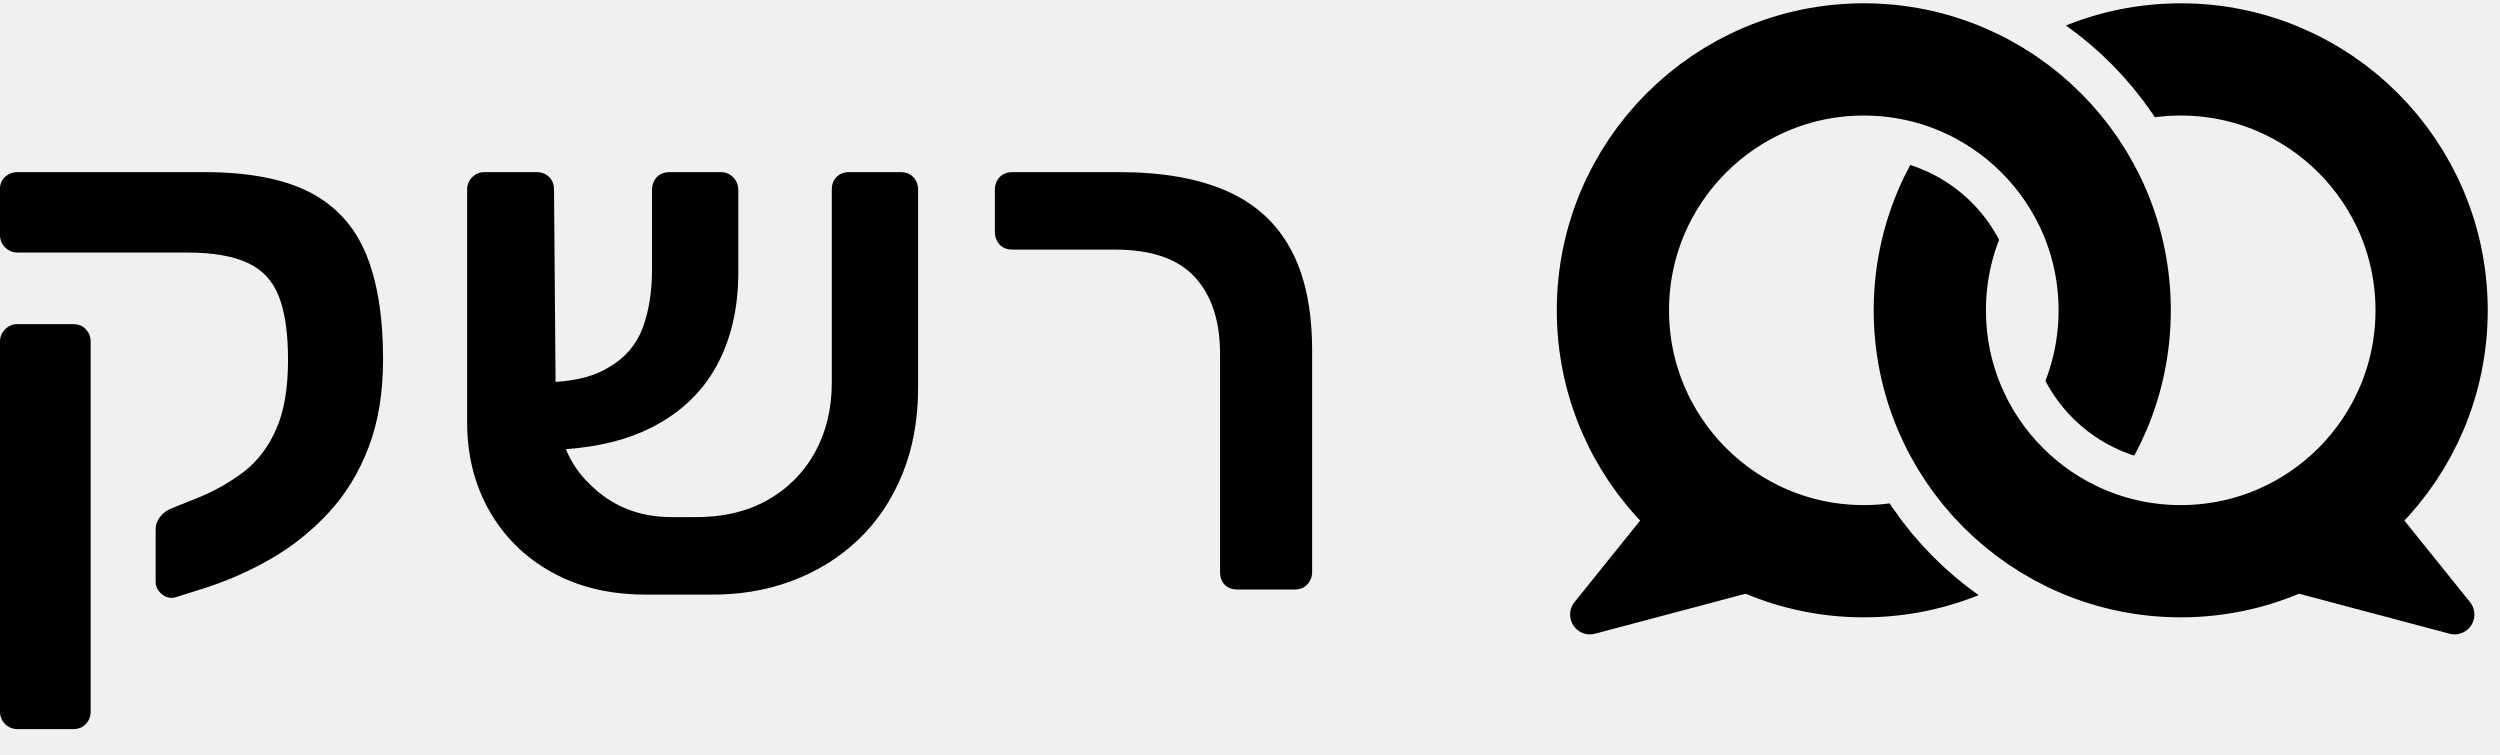
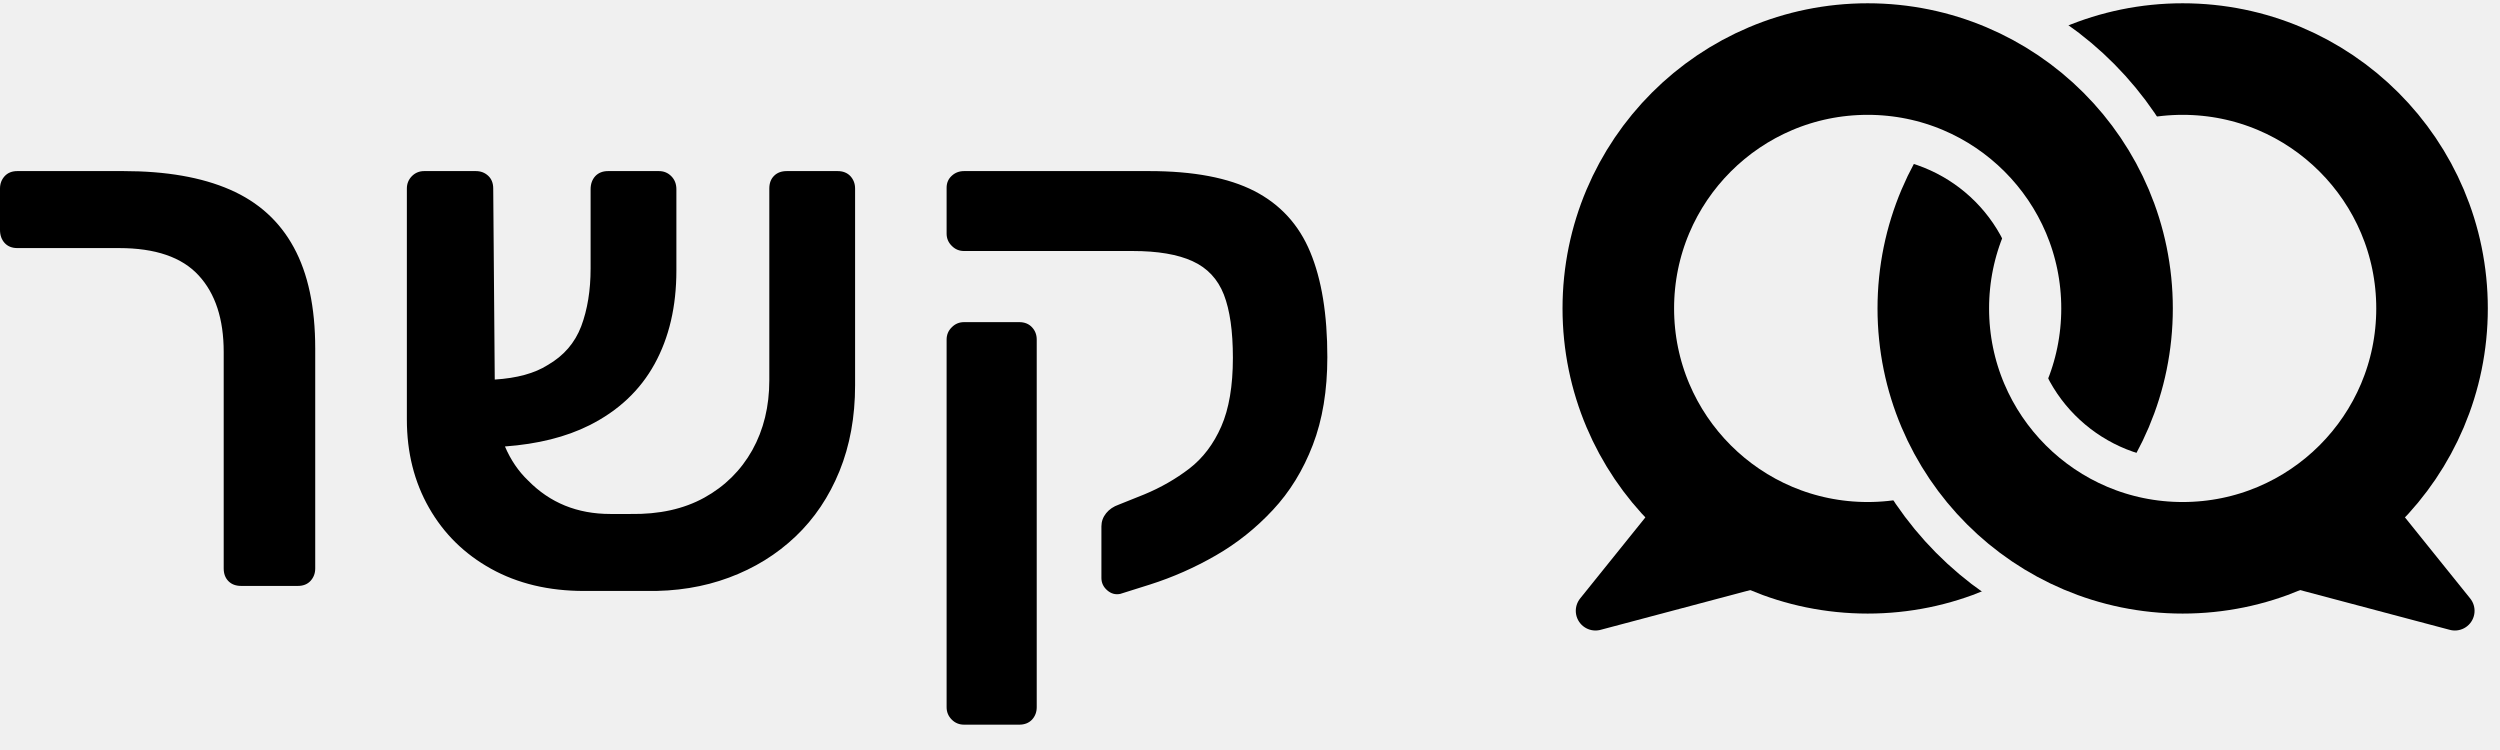
- <svg xmlns="http://www.w3.org/2000/svg" viewBox="0 0 212.04 64" role="img" aria-label="קשר">
-   <g transform="translate(131.2 0) scale(1.12) translate(-14 -24.5)">
+ <svg xmlns="http://www.w3.org/2000/svg" viewBox="0 0 213.34 64" role="img" aria-label="קשר">
+   <g transform="translate(132.5 0) scale(1.12) translate(-14 -24.5)">
    <defs>
      <mask id="mhe-a" maskUnits="userSpaceOnUse" x="0" y="0" width="100" height="100">
        <rect width="100" height="100" fill="#fff" />
        <path d="M63.66 66.93 A19 19 0 0 1 43.29 51.3" fill="none" stroke="#000" stroke-width="14.9" />
      </mask>
      <mask id="mhe-b" maskUnits="userSpaceOnUse" x="0" y="0" width="100" height="100">
        <rect width="100" height="100" fill="#fff" />
        <path d="M36.34 29.07 A19 19 0 0 1 56.71 44.7" fill="none" stroke="#000" stroke-width="14.9" />
      </mask>
    </defs>
    <g mask="url(#mhe-a)">
      <circle cx="38" cy="48" r="19" fill="none" stroke="currentColor" stroke-width="8.5" />
      <path d="M34.05 66.58 L17.26 71.04 L24.8 61.67 Z" fill="currentColor" stroke="currentColor" stroke-width="3" stroke-linejoin="round" />
    </g>
    <g mask="url(#mhe-b)">
      <circle cx="62" cy="48" r="19" fill="none" stroke="currentColor" stroke-width="8.5" />
      <path d="M65.95 66.58 L82.74 71.04 L75.2 61.67 Z" fill="currentColor" stroke="currentColor" stroke-width="3" stroke-linejoin="round" />
    </g>
  </g>
-   <path transform="translate(-4.28 50)" d="M10.48 11.84L5.77 11.84Q5.15 11.84 4.71 11.41Q4.28 10.97 4.28 10.35L4.28 10.35L4.28-21.02Q4.28-21.64 4.71-22.07Q5.15-22.51 5.77-22.51L5.77-22.51L10.48-22.51Q11.16-22.51 11.56-22.07Q11.97-21.64 11.97-21.02L11.97-21.02L11.97 10.35Q11.97 10.97 11.56 11.41Q11.16 11.84 10.48 11.84L10.48 11.84ZM21.64-0.12L19.10 0.68Q18.48 0.81 17.98 0.37Q17.48-0.06 17.48-0.68L17.48-0.68L17.48-5.08Q17.48-5.70 17.89-6.20Q18.29-6.70 18.97-6.94L18.97-6.94L21.14-7.81Q23.25-8.68 24.99-10.01Q26.72-11.35 27.71-13.61Q28.71-15.87 28.71-19.47L28.71-19.47Q28.71-22.88 27.93-24.86Q27.16-26.85 25.27-27.71Q23.37-28.58 20.15-28.58L20.15-28.58L5.77-28.58Q5.15-28.58 4.71-29.02Q4.28-29.45 4.28-30.07L4.28-30.07L4.28-33.98Q4.28-34.60 4.71-35.00Q5.15-35.40 5.77-35.40L5.77-35.40L21.58-35.40Q27.22-35.40 30.54-33.70Q33.85-31.99 35.31-28.49Q36.77-24.99 36.77-19.53L36.77-19.53Q36.77-15.25 35.53-12.03Q34.29-8.80 32.12-6.48Q29.95-4.15 27.25-2.60Q24.55-1.05 21.64-0.12L21.64-0.12ZM61.26-6.14L62.99-6.14Q66.65-6.08 69.28-7.53Q71.92-8.99 73.38-11.59Q74.83-14.20 74.83-17.55L74.83-17.55L74.83-33.91Q74.83-34.60 75.24-35.00Q75.64-35.40 76.32-35.40L76.32-35.40L80.66-35.40Q81.34-35.40 81.75-34.97Q82.15-34.53 82.15-33.91L82.15-33.91L82.15-17.11Q82.15-13.08 80.82-9.80Q79.48-6.51 77.07-4.22Q74.65-1.92 71.39-0.71Q68.14 0.50 64.29 0.43L64.29 0.43L59.02 0.43Q54.50 0.43 51.09-1.46Q47.68-3.35 45.79-6.67Q43.90-9.98 43.90-14.20L43.90-14.20L43.90-33.91Q43.90-34.53 44.33-34.97Q44.76-35.40 45.38-35.40L45.38-35.40L49.79-35.40Q50.41-35.40 50.84-35.00Q51.27-34.60 51.27-33.91L51.27-33.91L51.40-17.61Q54.25-17.79 55.92-18.85L55.92-18.85Q57.97-20.03 58.78-22.16Q59.58-24.30 59.58-27.09L59.58-27.09L59.58-33.85Q59.58-34.53 59.98-34.97Q60.39-35.40 61.07-35.40L61.07-35.40L65.41-35.40Q66.03-35.40 66.46-34.97Q66.90-34.53 66.90-33.85L66.90-33.85L66.90-26.91Q66.90-22.32 65.04-18.94Q63.18-15.56 59.46-13.70L59.46-13.70Q56.48-12.21 52.27-11.90L52.27-11.90Q53.01-10.17 54.25-8.99L54.25-8.99Q57.04-6.14 61.26-6.14L61.26-6.14ZM114.08 0L109.24 0Q108.56 0 108.16-0.40Q107.76-0.81 107.76-1.49L107.76-1.49L107.76-19.96Q107.76-24.18 105.62-26.50Q103.48-28.83 98.83-28.83L98.83-28.83L90.15-28.83Q89.47-28.83 89.06-29.26Q88.66-29.70 88.66-30.38L88.66-30.38L88.66-33.91Q88.66-34.53 89.06-34.97Q89.47-35.40 90.15-35.40L90.15-35.40L99.20-35.40Q104.66-35.40 108.28-33.82Q111.91-32.24 113.74-28.89Q115.57-25.54 115.57-20.27L115.57-20.27L115.57-1.49Q115.57-0.87 115.16-0.43Q114.76 0 114.08 0L114.08 0Z" fill="currentColor" />
+   <path transform="translate(-2.98 50)" d="M28.40 0L23.56 0Q22.88 0 22.48-0.40Q22.07-0.81 22.07-1.49L22.07-1.49L22.07-19.96Q22.07-24.18 19.93-26.50Q17.79-28.83 13.14-28.83L13.14-28.83L4.46-28.83Q3.78-28.83 3.38-29.26Q2.98-29.70 2.98-30.38L2.98-30.38L2.98-33.91Q2.98-34.53 3.38-34.97Q3.78-35.40 4.46-35.40L4.46-35.40L13.52-35.40Q18.97-35.40 22.60-33.82Q26.23-32.24 28.05-28.89Q29.88-25.54 29.88-20.27L29.88-20.27L29.88-1.49Q29.88-0.87 29.48-0.43Q29.08 0 28.40 0L28.40 0ZM55.06-6.14L56.79-6.14Q60.45-6.08 63.08-7.53Q65.72-8.99 67.18-11.59Q68.63-14.20 68.63-17.55L68.63-17.55L68.63-33.91Q68.63-34.60 69.04-35.00Q69.44-35.40 70.12-35.40L70.12-35.40L74.46-35.40Q75.14-35.40 75.55-34.97Q75.95-34.53 75.95-33.91L75.95-33.91L75.95-17.11Q75.95-13.08 74.62-9.80Q73.28-6.51 70.87-4.22Q68.45-1.92 65.19-0.71Q61.94 0.50 58.09 0.43L58.09 0.43L52.82 0.43Q48.30 0.43 44.89-1.46Q41.48-3.35 39.59-6.67Q37.70-9.98 37.70-14.20L37.70-14.20L37.70-33.91Q37.70-34.53 38.13-34.97Q38.56-35.40 39.18-35.40L39.18-35.40L43.59-35.40Q44.21-35.40 44.64-35.00Q45.07-34.60 45.07-33.91L45.07-33.91L45.20-17.61Q48.05-17.79 49.72-18.85L49.72-18.85Q51.77-20.03 52.58-22.16Q53.38-24.30 53.38-27.09L53.38-27.09L53.38-33.85Q53.38-34.53 53.78-34.97Q54.19-35.40 54.87-35.40L54.87-35.40L59.21-35.40Q59.83-35.40 60.26-34.97Q60.70-34.53 60.70-33.85L60.70-33.85L60.70-26.91Q60.70-22.32 58.84-18.94Q56.98-15.56 53.26-13.70L53.26-13.70Q50.28-12.21 46.07-11.90L46.07-11.90Q46.81-10.17 48.05-8.99L48.05-8.99Q50.84-6.14 55.06-6.14L55.06-6.14ZM89.96 11.84L85.25 11.84Q84.63 11.84 84.20 11.41Q83.76 10.97 83.76 10.35L83.76 10.35L83.76-21.02Q83.76-21.64 84.20-22.07Q84.63-22.51 85.25-22.51L85.25-22.51L89.96-22.51Q90.64-22.51 91.05-22.07Q91.45-21.64 91.45-21.02L91.45-21.02L91.45 10.35Q91.45 10.97 91.05 11.41Q90.64 11.84 89.96 11.84L89.96 11.84ZM101.12-0.12L98.58 0.68Q97.96 0.81 97.46 0.37Q96.97-0.06 96.97-0.68L96.97-0.68L96.97-5.08Q96.97-5.70 97.37-6.20Q97.77-6.70 98.46-6.94L98.46-6.94L100.63-7.81Q102.73-8.68 104.47-10.01Q106.21-11.35 107.20-13.61Q108.19-15.87 108.19-19.47L108.19-19.47Q108.19-22.88 107.42-24.86Q106.64-26.85 104.75-27.71Q102.86-28.58 99.63-28.58L99.63-28.58L85.25-28.58Q84.63-28.58 84.20-29.02Q83.76-29.45 83.76-30.07L83.76-30.07L83.76-33.98Q83.76-34.60 84.20-35.00Q84.63-35.40 85.25-35.40L85.25-35.40L101.06-35.40Q106.70-35.40 110.02-33.70Q113.34-31.99 114.79-28.49Q116.25-24.99 116.25-19.53L116.25-19.53Q116.25-15.25 115.01-12.03Q113.77-8.80 111.60-6.48Q109.43-4.15 106.73-2.60Q104.04-1.05 101.12-0.12L101.12-0.12Z" fill="currentColor" />
</svg>
